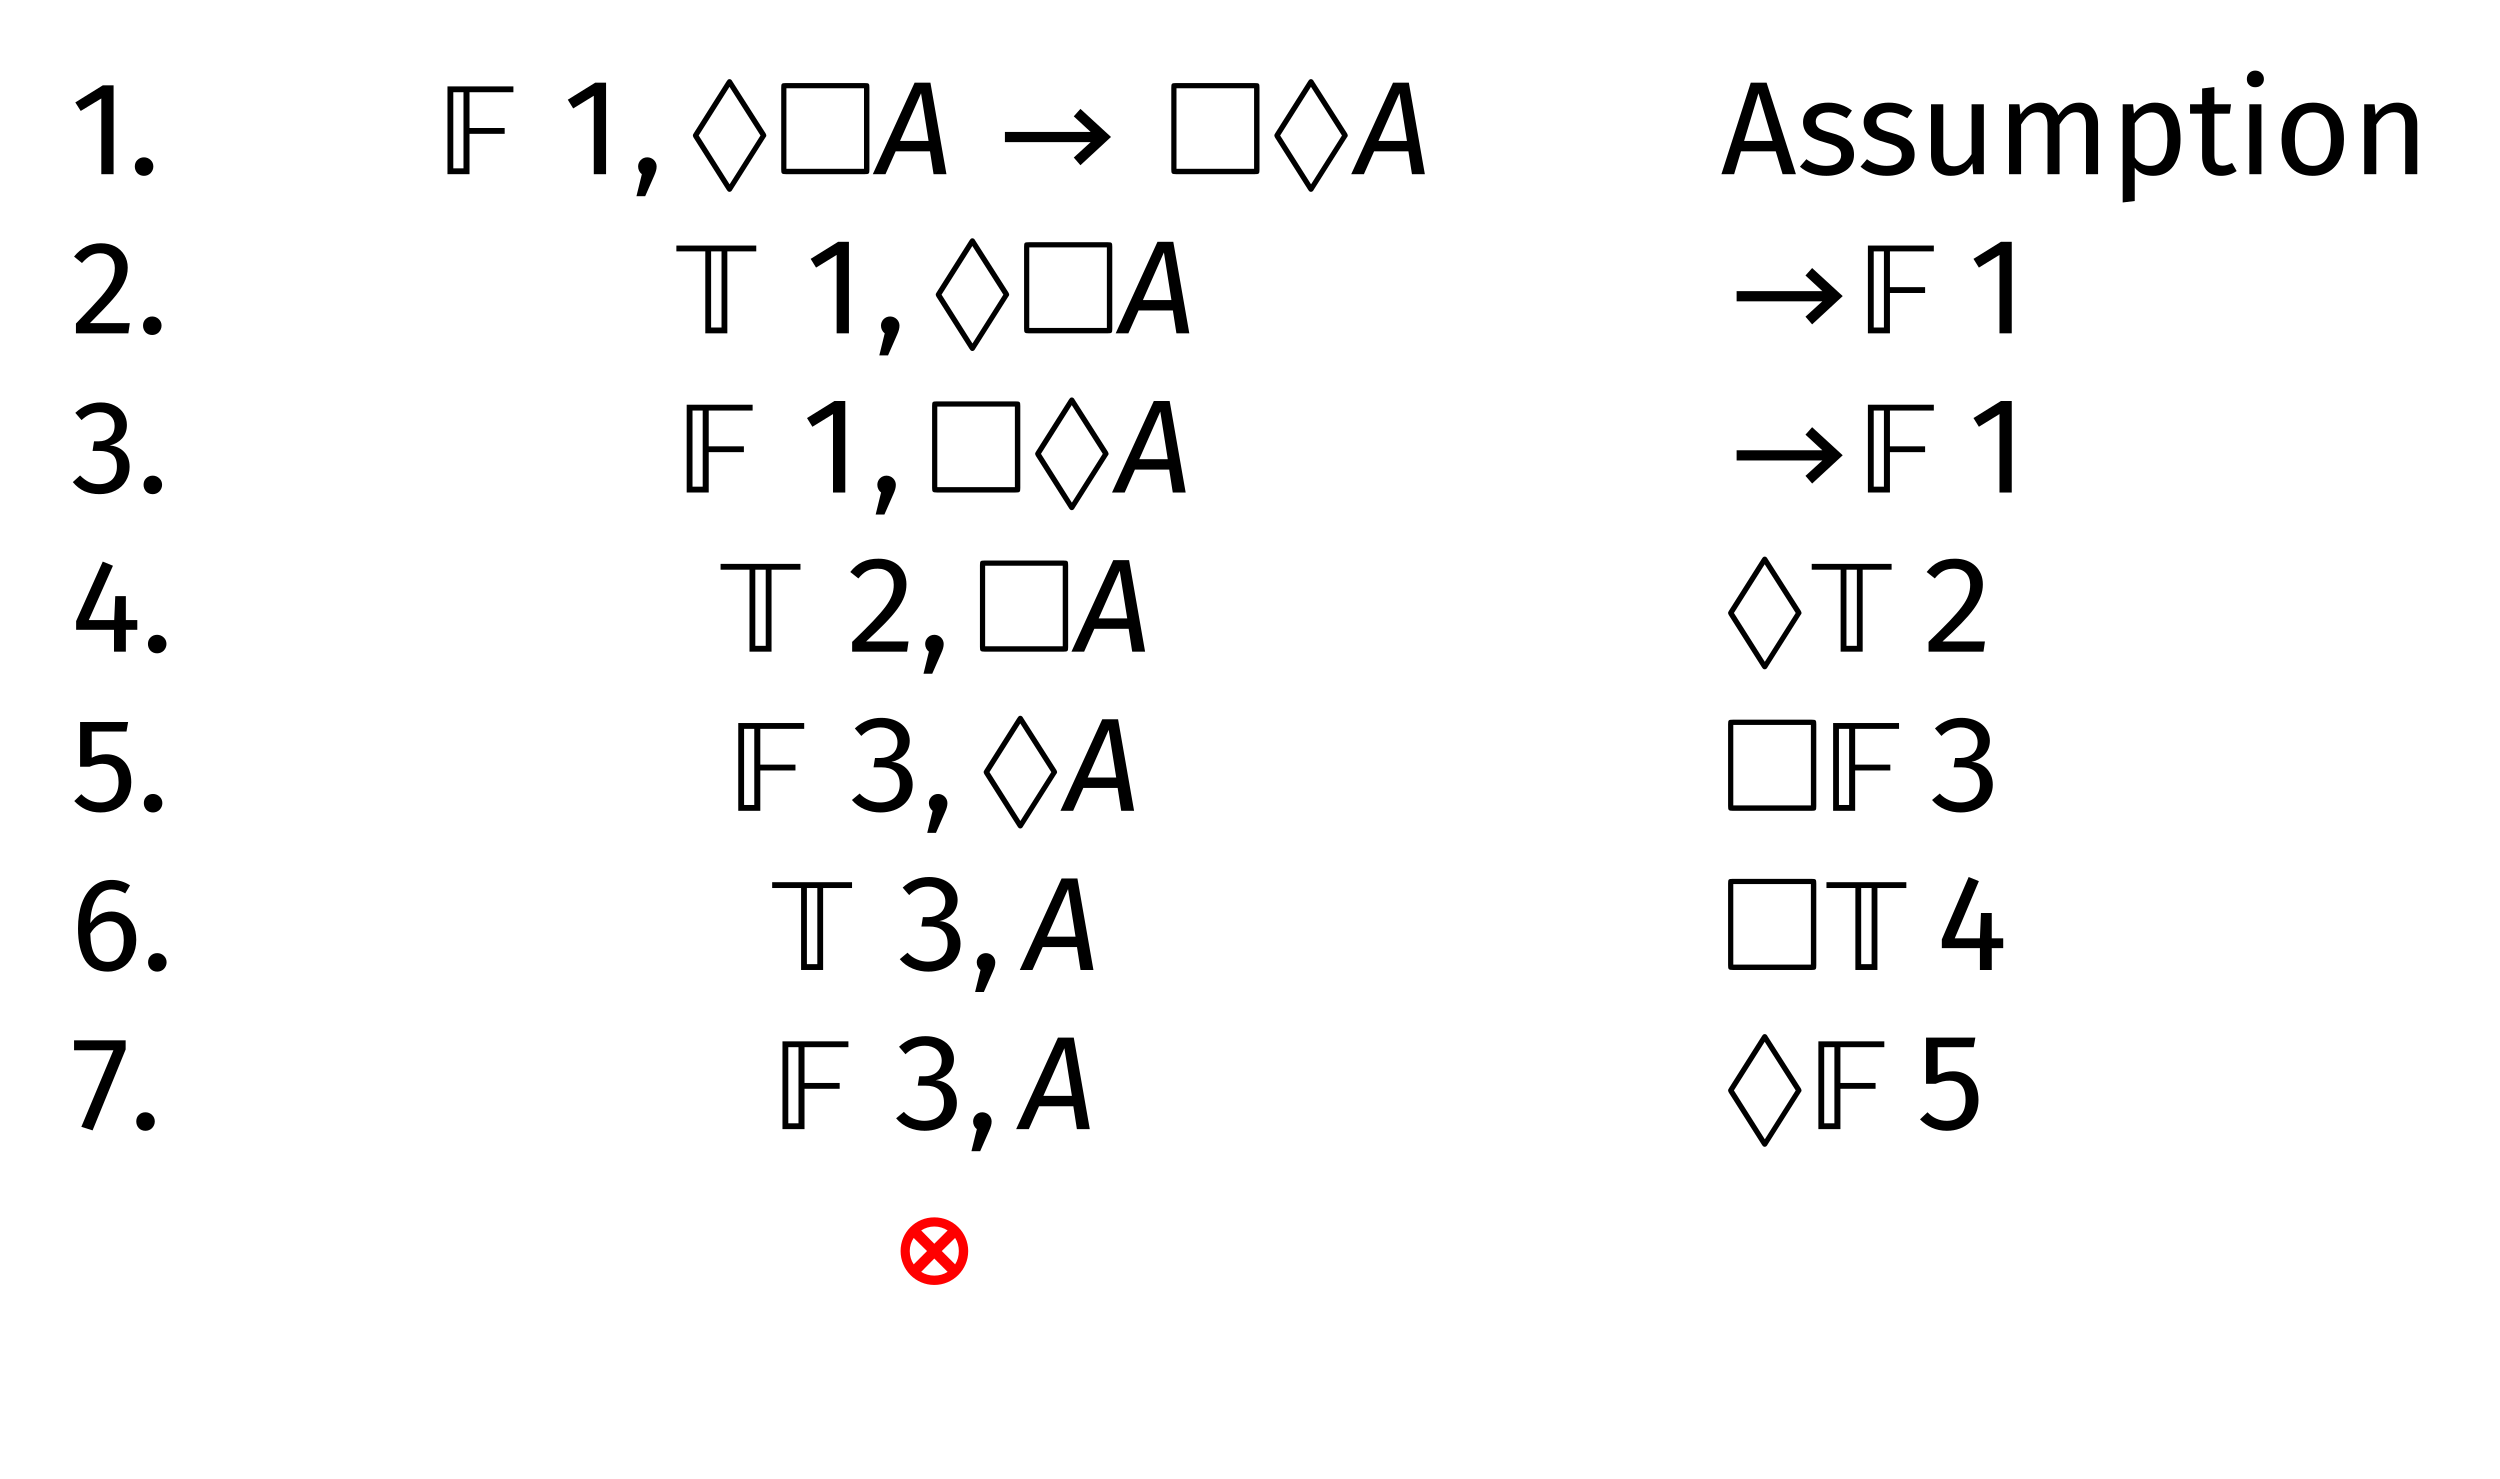
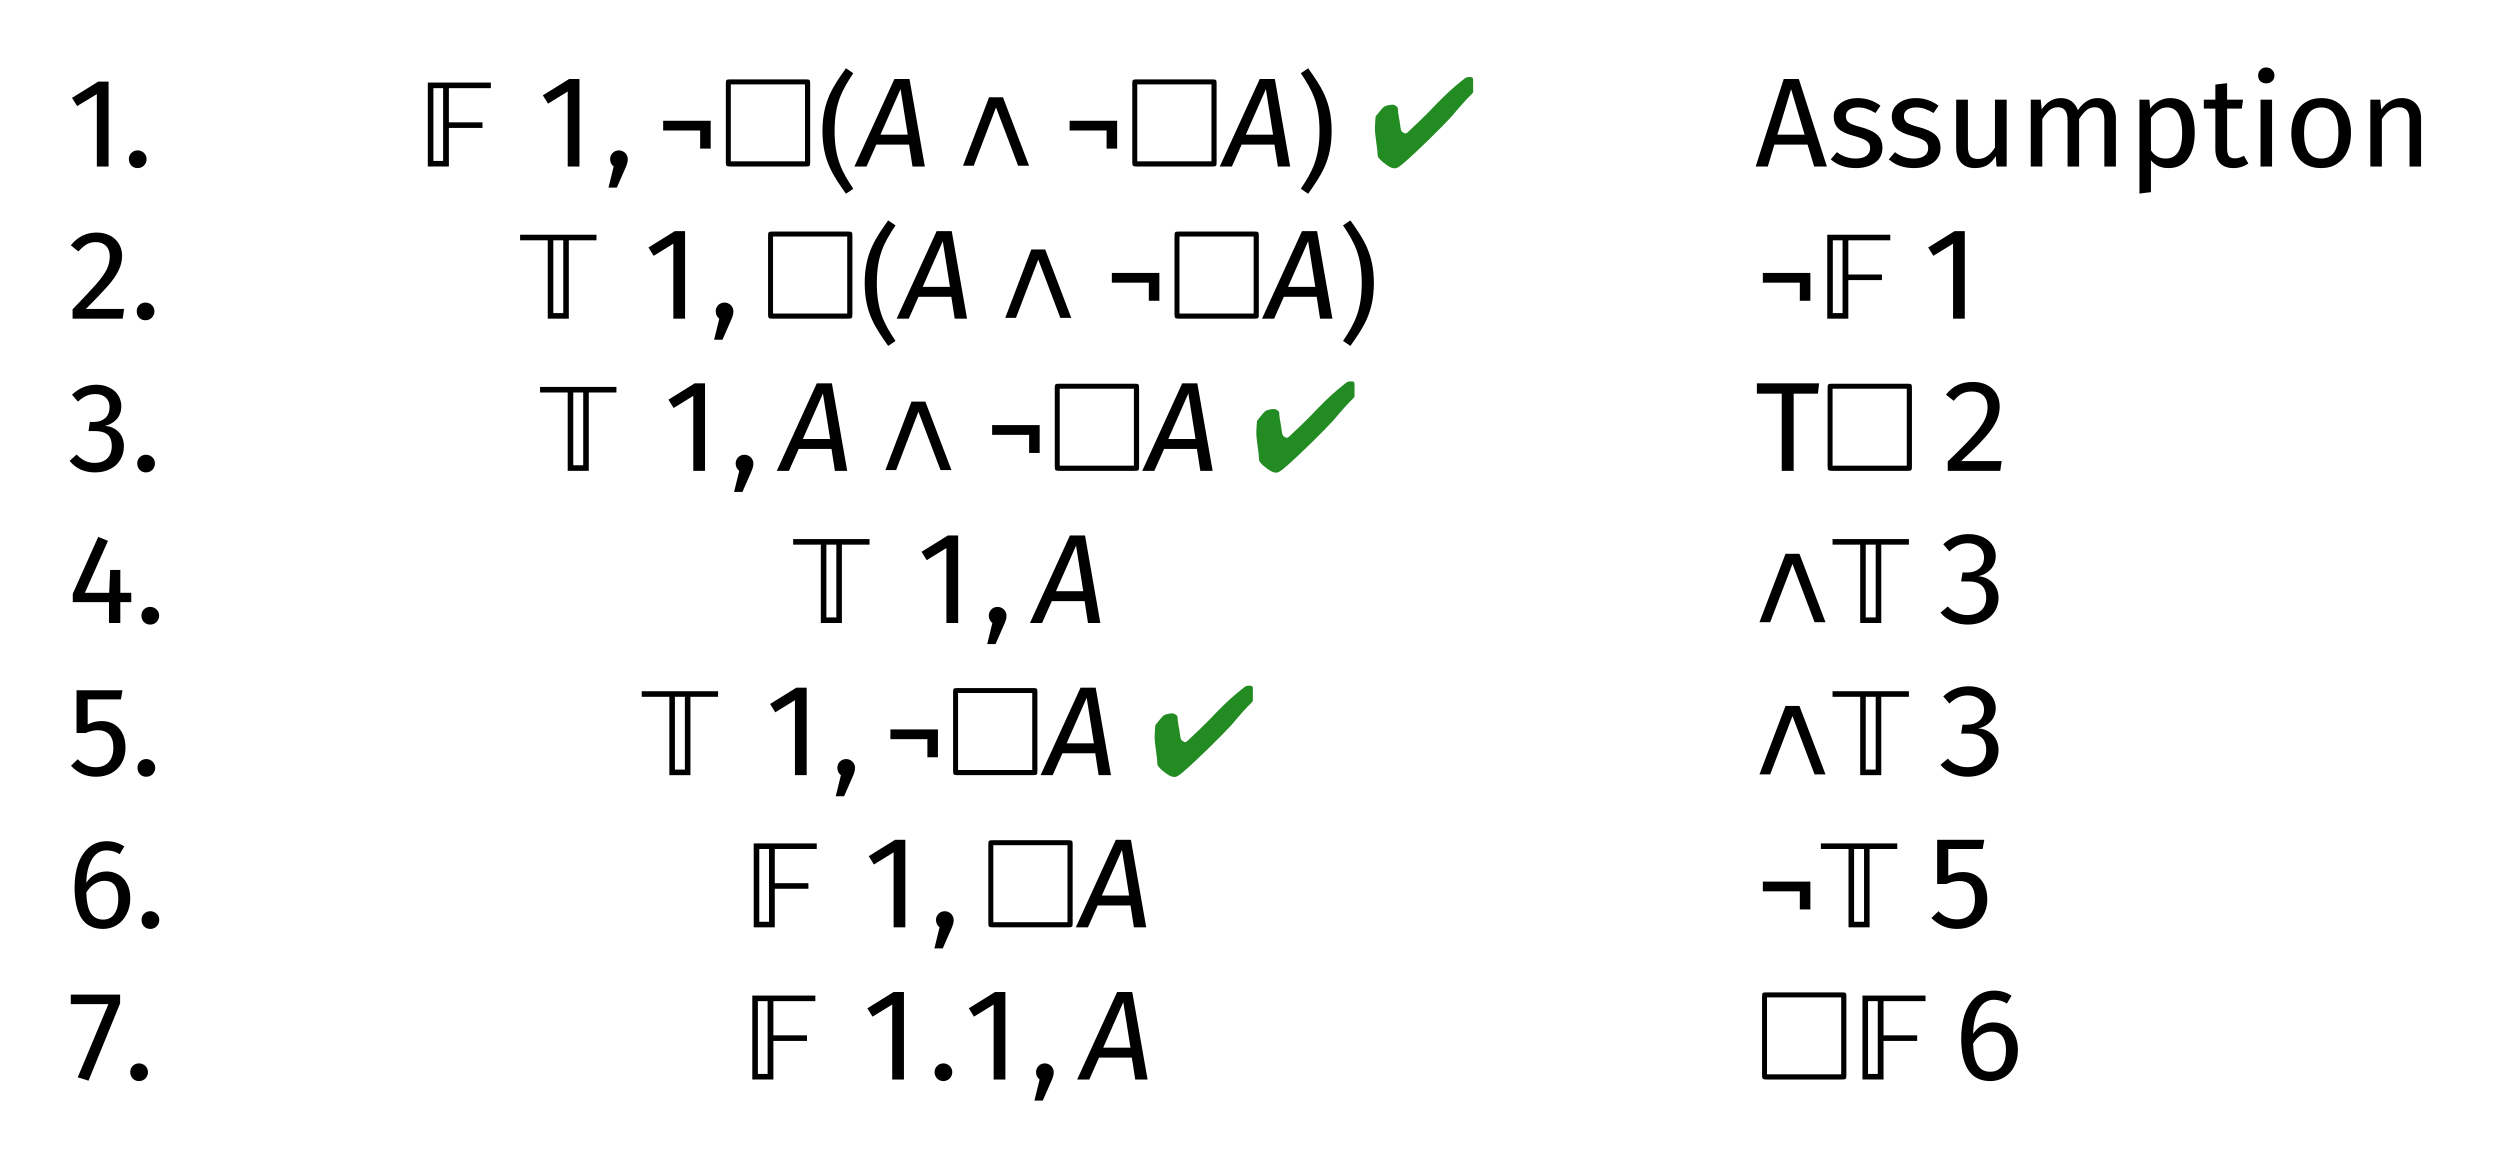
- <svg xmlns="http://www.w3.org/2000/svg" xmlns:xlink="http://www.w3.org/1999/xlink" viewBox="0 0 187.79 111.05">
+ <svg xmlns="http://www.w3.org/2000/svg" xmlns:xlink="http://www.w3.org/1999/xlink" viewBox="0 0 196.42 91.78">
  <defs>
    <g>
      <g id="glyph-0-0">
        <path d="M 3.219 -6.672 L 3.219 0 L 2.297 0 L 2.297 -5.688 L 0.75 -4.75 L 0.344 -5.391 L 2.406 -6.672 Z M 3.219 -6.672 " />
      </g>
      <g id="glyph-0-1">
        <path d="M 1.188 -1.266 C 1.383 -1.266 1.551 -1.195 1.688 -1.062 C 1.82 -0.938 1.891 -0.773 1.891 -0.578 C 1.891 -0.391 1.82 -0.223 1.688 -0.078 C 1.551 0.055 1.383 0.125 1.188 0.125 C 0.988 0.125 0.82 0.055 0.688 -0.078 C 0.562 -0.223 0.5 -0.391 0.5 -0.578 C 0.5 -0.773 0.562 -0.938 0.688 -1.062 C 0.82 -1.195 0.988 -1.266 1.188 -1.266 Z M 1.188 -1.266 " />
      </g>
      <g id="glyph-0-2">
        <path d="M 2.266 -6.766 C 2.672 -6.766 3.023 -6.688 3.328 -6.531 C 3.629 -6.375 3.863 -6.156 4.031 -5.875 C 4.195 -5.602 4.281 -5.289 4.281 -4.938 C 4.281 -4.539 4.188 -4.156 4 -3.781 C 3.82 -3.406 3.539 -3 3.156 -2.562 C 2.781 -2.133 2.207 -1.535 1.438 -0.766 L 4.438 -0.766 L 4.328 0 L 0.391 0 L 0.391 -0.734 C 1.273 -1.648 1.906 -2.32 2.281 -2.75 C 2.656 -3.188 2.922 -3.562 3.078 -3.875 C 3.234 -4.195 3.312 -4.539 3.312 -4.906 C 3.312 -5.25 3.211 -5.52 3.016 -5.719 C 2.816 -5.914 2.551 -6.016 2.219 -6.016 C 1.945 -6.016 1.707 -5.957 1.5 -5.844 C 1.301 -5.727 1.082 -5.539 0.844 -5.281 L 0.25 -5.766 C 0.52 -6.098 0.82 -6.348 1.156 -6.516 C 1.488 -6.68 1.859 -6.766 2.266 -6.766 Z M 2.266 -6.766 " />
      </g>
      <g id="glyph-0-3">
        <path d="M 2.25 -6.766 C 2.656 -6.766 3.004 -6.688 3.297 -6.531 C 3.598 -6.383 3.828 -6.18 3.984 -5.922 C 4.141 -5.66 4.219 -5.379 4.219 -5.078 C 4.219 -4.672 4.098 -4.332 3.859 -4.062 C 3.629 -3.801 3.316 -3.625 2.922 -3.531 C 3.367 -3.5 3.727 -3.344 4 -3.062 C 4.281 -2.781 4.422 -2.398 4.422 -1.922 C 4.422 -1.535 4.328 -1.188 4.141 -0.875 C 3.961 -0.562 3.695 -0.316 3.344 -0.141 C 3 0.035 2.602 0.125 2.156 0.125 C 1.75 0.125 1.375 0.051 1.031 -0.094 C 0.695 -0.25 0.406 -0.477 0.156 -0.781 L 0.703 -1.281 C 0.922 -1.062 1.145 -0.895 1.375 -0.781 C 1.602 -0.676 1.852 -0.625 2.125 -0.625 C 2.539 -0.625 2.867 -0.738 3.109 -0.969 C 3.348 -1.207 3.469 -1.531 3.469 -1.938 C 3.469 -2.375 3.352 -2.68 3.125 -2.859 C 2.906 -3.035 2.578 -3.125 2.141 -3.125 L 1.641 -3.125 L 1.75 -3.844 L 2.094 -3.844 C 2.438 -3.844 2.723 -3.941 2.953 -4.141 C 3.18 -4.348 3.297 -4.641 3.297 -5.016 C 3.297 -5.328 3.195 -5.57 3 -5.75 C 2.801 -5.938 2.531 -6.031 2.188 -6.031 C 1.926 -6.031 1.688 -5.984 1.469 -5.891 C 1.258 -5.797 1.039 -5.645 0.812 -5.438 L 0.344 -5.984 C 0.906 -6.504 1.539 -6.766 2.25 -6.766 Z M 2.25 -6.766 " />
      </g>
      <g id="glyph-0-4">
        <path d="M 5 -2.375 L 5 -1.641 L 4.141 -1.641 L 4.141 0 L 3.25 0 L 3.25 -1.641 L 0.406 -1.641 L 0.406 -2.297 L 2.406 -6.766 L 3.172 -6.453 L 1.359 -2.375 L 3.266 -2.375 L 3.344 -4.172 L 4.141 -4.172 L 4.141 -2.375 Z M 5 -2.375 " />
      </g>
      <g id="glyph-0-5">
        <path d="M 4.188 -5.953 L 1.578 -5.953 L 1.578 -3.984 C 1.922 -4.16 2.281 -4.25 2.656 -4.25 C 3.227 -4.25 3.688 -4.062 4.031 -3.688 C 4.375 -3.312 4.547 -2.797 4.547 -2.141 C 4.547 -1.691 4.445 -1.297 4.25 -0.953 C 4.062 -0.617 3.789 -0.352 3.438 -0.156 C 3.094 0.027 2.691 0.125 2.234 0.125 C 1.828 0.125 1.461 0.051 1.141 -0.094 C 0.828 -0.238 0.535 -0.453 0.266 -0.734 L 0.797 -1.25 C 1.004 -1.039 1.223 -0.883 1.453 -0.781 C 1.68 -0.676 1.938 -0.625 2.219 -0.625 C 2.645 -0.625 2.977 -0.754 3.219 -1.016 C 3.469 -1.285 3.594 -1.664 3.594 -2.156 C 3.594 -2.633 3.484 -2.984 3.266 -3.203 C 3.047 -3.422 2.75 -3.531 2.375 -3.531 C 2.195 -3.531 2.035 -3.508 1.891 -3.469 C 1.742 -3.438 1.586 -3.383 1.422 -3.312 L 0.703 -3.312 L 0.703 -6.672 L 4.312 -6.672 Z M 4.188 -5.953 " />
      </g>
      <g id="glyph-0-6">
        <path d="M 3.078 -4.391 C 3.41 -4.391 3.719 -4.305 4 -4.141 C 4.281 -3.984 4.504 -3.742 4.672 -3.422 C 4.836 -3.109 4.922 -2.723 4.922 -2.266 C 4.922 -1.797 4.82 -1.379 4.625 -1.016 C 4.438 -0.648 4.18 -0.367 3.859 -0.172 C 3.535 0.023 3.18 0.125 2.797 0.125 C 2.016 0.125 1.441 -0.16 1.078 -0.734 C 0.723 -1.316 0.547 -2.113 0.547 -3.125 C 0.547 -3.852 0.645 -4.488 0.844 -5.031 C 1.051 -5.582 1.344 -6.008 1.719 -6.312 C 2.102 -6.613 2.555 -6.766 3.078 -6.766 C 3.578 -6.766 4.035 -6.629 4.453 -6.359 L 4.094 -5.75 C 3.781 -5.945 3.438 -6.047 3.062 -6.047 C 2.582 -6.047 2.203 -5.816 1.922 -5.359 C 1.641 -4.898 1.488 -4.285 1.469 -3.516 C 1.875 -4.098 2.41 -4.391 3.078 -4.391 Z M 2.797 -0.609 C 3.18 -0.609 3.473 -0.754 3.672 -1.047 C 3.879 -1.336 3.984 -1.734 3.984 -2.234 C 3.984 -3.18 3.625 -3.656 2.906 -3.656 C 2.613 -3.656 2.344 -3.57 2.094 -3.406 C 1.852 -3.25 1.645 -3.023 1.469 -2.734 C 1.488 -2.004 1.602 -1.469 1.812 -1.125 C 2.031 -0.781 2.359 -0.609 2.797 -0.609 Z M 2.797 -0.609 " />
      </g>
      <g id="glyph-0-7">
        <path d="M 4.125 -6.672 L 4.125 -5.984 L 1.641 0.094 L 0.797 -0.172 L 3.203 -5.922 L 0.25 -5.922 L 0.25 -6.672 Z M 4.125 -6.672 " />
      </g>
      <g id="glyph-0-8">
        <path d="M 4.656 0 L 4.141 -1.719 L 1.531 -1.719 L 1.016 0 L 0.062 0 L 2.266 -6.875 L 3.453 -6.875 L 5.656 0 Z M 1.766 -2.5 L 3.906 -2.5 L 2.844 -6.078 Z M 1.766 -2.5 " />
      </g>
      <g id="glyph-0-9">
        <path d="M 2.375 -5.375 C 2.727 -5.375 3.047 -5.32 3.328 -5.219 C 3.617 -5.125 3.895 -4.977 4.156 -4.781 L 3.766 -4.203 C 3.523 -4.348 3.297 -4.457 3.078 -4.531 C 2.867 -4.602 2.645 -4.641 2.406 -4.641 C 2.102 -4.641 1.863 -4.578 1.688 -4.453 C 1.52 -4.336 1.438 -4.172 1.438 -3.953 C 1.438 -3.742 1.516 -3.578 1.672 -3.453 C 1.836 -3.336 2.133 -3.223 2.562 -3.109 C 3.145 -2.961 3.582 -2.766 3.875 -2.516 C 4.164 -2.266 4.312 -1.914 4.312 -1.469 C 4.312 -0.957 4.109 -0.562 3.703 -0.281 C 3.297 -0.008 2.805 0.125 2.234 0.125 C 1.43 0.125 0.77 -0.102 0.25 -0.562 L 0.734 -1.125 C 1.18 -0.789 1.676 -0.625 2.219 -0.625 C 2.562 -0.625 2.832 -0.691 3.031 -0.828 C 3.238 -0.973 3.344 -1.172 3.344 -1.422 C 3.344 -1.598 3.305 -1.738 3.234 -1.844 C 3.16 -1.957 3.031 -2.055 2.844 -2.141 C 2.664 -2.223 2.406 -2.312 2.062 -2.406 C 1.5 -2.551 1.094 -2.742 0.844 -2.984 C 0.602 -3.234 0.484 -3.547 0.484 -3.922 C 0.484 -4.203 0.562 -4.453 0.719 -4.672 C 0.883 -4.891 1.109 -5.062 1.391 -5.188 C 1.68 -5.312 2.008 -5.375 2.375 -5.375 Z M 2.375 -5.375 " />
      </g>
      <g id="glyph-0-10">
        <path d="M 4.859 0 L 4.062 0 L 4 -0.812 C 3.801 -0.488 3.57 -0.25 3.312 -0.094 C 3.051 0.051 2.734 0.125 2.359 0.125 C 1.898 0.125 1.539 -0.016 1.281 -0.297 C 1.02 -0.578 0.891 -0.973 0.891 -1.484 L 0.891 -5.25 L 1.812 -5.25 L 1.812 -1.578 C 1.812 -1.223 1.875 -0.969 2 -0.812 C 2.125 -0.664 2.332 -0.594 2.625 -0.594 C 3.133 -0.594 3.57 -0.895 3.938 -1.5 L 3.938 -5.25 L 4.859 -5.25 Z M 4.859 0 " />
      </g>
      <g id="glyph-0-11">
        <path d="M 6.219 -5.375 C 6.656 -5.375 7 -5.227 7.25 -4.938 C 7.508 -4.645 7.641 -4.254 7.641 -3.766 L 7.641 0 L 6.734 0 L 6.734 -3.641 C 6.734 -4.316 6.484 -4.656 5.984 -4.656 C 5.734 -4.656 5.516 -4.578 5.328 -4.422 C 5.148 -4.273 4.957 -4.047 4.75 -3.734 L 4.75 0 L 3.844 0 L 3.844 -3.641 C 3.844 -4.316 3.594 -4.656 3.094 -4.656 C 2.832 -4.656 2.609 -4.578 2.422 -4.422 C 2.242 -4.273 2.055 -4.047 1.859 -3.734 L 1.859 0 L 0.953 0 L 0.953 -5.25 L 1.734 -5.25 L 1.812 -4.484 C 2.207 -5.078 2.711 -5.375 3.328 -5.375 C 3.648 -5.375 3.926 -5.289 4.156 -5.125 C 4.383 -4.957 4.551 -4.723 4.656 -4.422 C 4.863 -4.734 5.094 -4.969 5.344 -5.125 C 5.594 -5.289 5.883 -5.375 6.219 -5.375 Z M 6.219 -5.375 " />
      </g>
      <g id="glyph-0-12">
        <path d="M 3.359 -5.375 C 4.023 -5.375 4.516 -5.133 4.828 -4.656 C 5.141 -4.176 5.297 -3.5 5.297 -2.625 C 5.297 -1.801 5.117 -1.133 4.766 -0.625 C 4.41 -0.125 3.898 0.125 3.234 0.125 C 2.648 0.125 2.191 -0.078 1.859 -0.484 L 1.859 2.016 L 0.953 2.125 L 0.953 -5.25 L 1.734 -5.25 L 1.797 -4.547 C 1.992 -4.805 2.227 -5.008 2.5 -5.156 C 2.77 -5.301 3.055 -5.375 3.359 -5.375 Z M 3.016 -0.625 C 3.879 -0.625 4.312 -1.289 4.312 -2.625 C 4.312 -3.969 3.914 -4.641 3.125 -4.641 C 2.863 -4.641 2.629 -4.562 2.422 -4.406 C 2.211 -4.258 2.023 -4.066 1.859 -3.828 L 1.859 -1.266 C 1.992 -1.055 2.16 -0.895 2.359 -0.781 C 2.555 -0.676 2.773 -0.625 3.016 -0.625 Z M 3.016 -0.625 " />
      </g>
      <g id="glyph-0-13">
        <path d="M 3.594 -0.234 C 3.25 0.004 2.859 0.125 2.422 0.125 C 1.973 0.125 1.625 0 1.375 -0.25 C 1.125 -0.508 1 -0.883 1 -1.375 L 1 -4.547 L 0.094 -4.547 L 0.094 -5.25 L 1 -5.25 L 1 -6.438 L 1.922 -6.547 L 1.922 -5.25 L 3.172 -5.25 L 3.078 -4.547 L 1.922 -4.547 L 1.922 -1.422 C 1.922 -1.141 1.969 -0.938 2.062 -0.812 C 2.164 -0.695 2.328 -0.641 2.547 -0.641 C 2.754 -0.641 2.988 -0.707 3.25 -0.844 Z M 3.594 -0.234 " />
      </g>
      <g id="glyph-0-14">
        <path d="M 1.859 -5.25 L 1.859 0 L 0.953 0 L 0.953 -5.25 Z M 1.391 -7.781 C 1.586 -7.781 1.742 -7.719 1.859 -7.594 C 1.984 -7.477 2.047 -7.328 2.047 -7.141 C 2.047 -6.961 1.984 -6.816 1.859 -6.703 C 1.742 -6.586 1.586 -6.531 1.391 -6.531 C 1.211 -6.531 1.062 -6.586 0.938 -6.703 C 0.82 -6.816 0.766 -6.961 0.766 -7.141 C 0.766 -7.328 0.82 -7.477 0.938 -7.594 C 1.062 -7.719 1.211 -7.781 1.391 -7.781 Z M 1.391 -7.781 " />
      </g>
      <g id="glyph-0-15">
        <path d="M 2.922 -5.375 C 3.66 -5.375 4.234 -5.125 4.641 -4.625 C 5.047 -4.133 5.25 -3.469 5.25 -2.625 C 5.25 -2.082 5.156 -1.602 4.969 -1.188 C 4.781 -0.77 4.508 -0.445 4.156 -0.219 C 3.812 0.008 3.395 0.125 2.906 0.125 C 2.164 0.125 1.586 -0.117 1.172 -0.609 C 0.766 -1.109 0.562 -1.781 0.562 -2.625 C 0.562 -3.164 0.656 -3.645 0.844 -4.062 C 1.031 -4.477 1.301 -4.801 1.656 -5.031 C 2.008 -5.258 2.43 -5.375 2.922 -5.375 Z M 2.922 -4.641 C 2.016 -4.641 1.562 -3.969 1.562 -2.625 C 1.562 -1.289 2.008 -0.625 2.906 -0.625 C 3.812 -0.625 4.266 -1.289 4.266 -2.625 C 4.266 -3.969 3.816 -4.641 2.922 -4.641 Z M 2.922 -4.641 " />
      </g>
      <g id="glyph-0-16">
        <path d="M 3.422 -5.375 C 3.898 -5.375 4.27 -5.227 4.531 -4.938 C 4.801 -4.656 4.938 -4.266 4.938 -3.766 L 4.938 0 L 4.031 0 L 4.031 -3.641 C 4.031 -4.016 3.957 -4.273 3.812 -4.422 C 3.676 -4.578 3.473 -4.656 3.203 -4.656 C 2.922 -4.656 2.672 -4.57 2.453 -4.406 C 2.242 -4.25 2.047 -4.023 1.859 -3.734 L 1.859 0 L 0.953 0 L 0.953 -5.25 L 1.734 -5.25 L 1.812 -4.469 C 2 -4.75 2.227 -4.969 2.5 -5.125 C 2.781 -5.289 3.086 -5.375 3.422 -5.375 Z M 3.422 -5.375 " />
      </g>
+       <g id="glyph-0-17">
+         <path d="M 5.047 -6.875 L 4.953 -6.062 L 3.047 -6.062 L 3.047 0 L 2.109 0 L 2.109 -6.062 L 0.156 -6.062 L 0.156 -6.875 Z M 5.047 -6.875 " />
+       </g>
      <g id="glyph-1-0">
        <path d="M 5.656 -6.156 L 5.656 -6.594 L 0.703 -6.594 L 0.703 0 L 2.359 0 L 2.359 -3.031 L 5 -3.031 L 5 -3.469 L 2.359 -3.469 L 2.359 -6.156 Z M 1.906 -0.438 L 1.141 -0.438 L 1.141 -6.156 L 1.906 -6.156 Z M 1.906 -0.438 " />
      </g>
      <g id="glyph-1-1">
        <path d="M 6.203 -6.156 L 6.203 -6.594 L 0.203 -6.594 L 0.203 -6.156 L 2.375 -6.156 L 2.375 0 L 4.031 0 L 4.031 -6.156 Z M 3.594 -0.438 L 2.812 -0.438 L 2.812 -6.156 L 3.594 -6.156 Z M 3.594 -0.438 " />
      </g>
      <g id="glyph-2-0">
        <path d="M 2.75 0 L 3.672 0 L 3.672 -6.875 L 2.859 -6.875 L 0.797 -5.594 L 1.203 -4.938 L 2.75 -5.891 Z M 2.75 0 " />
      </g>
      <g id="glyph-2-1">
        <path d="M 1.188 -1.266 C 0.797 -1.266 0.5 -0.953 0.5 -0.578 C 0.5 -0.344 0.609 -0.125 0.781 0 L 0.375 1.656 L 1.031 1.656 L 1.703 0.125 C 1.828 -0.156 1.891 -0.359 1.891 -0.578 C 1.891 -0.953 1.578 -1.266 1.188 -1.266 Z M 1.188 -1.266 " />
      </g>
      <g id="glyph-2-2">
+         <path d="M 4.359 -3.594 L 0.625 -3.594 L 0.625 -2.828 L 3.531 -2.828 L 3.531 -1.406 L 4.359 -1.406 Z M 4.359 -3.594 " />
+       </g>
+       <g id="glyph-2-3">
+         <path d="M 2.25 -7.719 C 1.281 -6.344 0.406 -5.156 0.406 -2.797 C 0.406 -0.422 1.281 0.75 2.25 2.141 L 2.828 1.75 C 1.938 0.422 1.359 -0.656 1.359 -2.797 C 1.359 -4.938 1.938 -6 2.828 -7.328 Z M 2.25 -7.719 " />
+       </g>
+       <g id="glyph-2-4">
        <path d="M 4.25 0 L 5.219 0 L 4.016 -6.875 L 2.828 -6.875 L -0.312 0 L 0.641 0 L 1.406 -1.719 L 3.984 -1.719 Z M 1.734 -2.5 L 3.312 -6.078 L 3.875 -2.5 Z M 1.734 -2.5 " />
      </g>
-       <g id="glyph-2-3">
-         <path d="M 1.203 -2.406 L 7.641 -2.406 L 6.375 -1.25 L 6.875 -0.672 L 9.172 -2.797 L 6.875 -4.906 L 6.375 -4.344 L 7.641 -3.172 L 1.203 -3.172 Z M 1.203 -2.406 " />
-       </g>
-       <g id="glyph-2-4">
+       <g id="glyph-2-5">
+         <path d="M 0.359 -0.062 L 1.203 -0.062 L 2.953 -4.641 L 4.688 -0.062 L 5.547 -0.062 L 3.5 -5.438 L 2.406 -5.438 Z M 0.359 -0.062 " />
+       </g>
+       <g id="glyph-2-6">
+         <path d="M 0.984 -7.719 L 0.406 -7.328 C 1.297 -6 1.875 -4.938 1.875 -2.797 C 1.875 -0.656 1.297 0.422 0.406 1.75 L 0.984 2.141 C 1.953 0.75 2.828 -0.422 2.828 -2.797 C 2.828 -5.156 1.953 -6.344 0.984 -7.719 Z M 0.984 -7.719 " />
+       </g>
+       <g id="glyph-2-7">
+         <path d="M 1.188 -1.266 C 0.797 -1.266 0.5 -0.953 0.5 -0.578 C 0.5 -0.188 0.797 0.125 1.188 0.125 C 1.578 0.125 1.891 -0.188 1.891 -0.578 C 1.891 -0.953 1.578 -1.266 1.188 -1.266 Z M 1.188 -1.266 " />
+       </g>
+       <g id="glyph-2-8">
        <path d="M 2.578 -6.984 C 1.625 -6.984 0.984 -6.656 0.453 -5.984 L 1.062 -5.5 C 1.5 -6.016 1.859 -6.234 2.516 -6.234 C 3.266 -6.234 3.719 -5.766 3.719 -5.031 C 3.719 -3.938 3.141 -3.188 0.594 -0.734 L 0.594 0 L 4.719 0 L 4.828 -0.766 L 1.641 -0.766 C 3.875 -2.812 4.672 -3.812 4.672 -5.062 C 4.672 -6.156 3.891 -6.984 2.578 -6.984 Z M 2.578 -6.984 " />
      </g>
-       <g id="glyph-2-5">
+       <g id="glyph-2-9">
        <path d="M 2.5 -6.984 C 1.781 -6.984 1.094 -6.734 0.516 -6.188 L 1 -5.625 C 1.453 -6.047 1.859 -6.266 2.453 -6.266 C 3.156 -6.266 3.719 -5.859 3.719 -5.141 C 3.719 -4.344 3.094 -3.969 2.438 -3.969 L 2.031 -3.969 L 1.922 -3.266 L 2.5 -3.266 C 3.312 -3.266 3.891 -2.938 3.891 -1.984 C 3.891 -1.141 3.344 -0.625 2.406 -0.625 C 1.859 -0.625 1.297 -0.844 0.875 -1.297 L 0.297 -0.812 C 0.828 -0.172 1.641 0.125 2.438 0.125 C 3.891 0.125 4.859 -0.781 4.859 -1.969 C 4.859 -3.016 4.094 -3.625 3.266 -3.672 C 4.031 -3.844 4.641 -4.406 4.641 -5.266 C 4.641 -6.203 3.812 -6.984 2.5 -6.984 Z M 2.5 -6.984 " />
      </g>
-       <g id="glyph-2-6">
-         <path d="M 0.453 -2.797 C 0.453 -1.391 1.578 -0.25 2.984 -0.25 C 4.391 -0.25 5.531 -1.391 5.531 -2.797 C 5.531 -4.203 4.391 -5.328 2.984 -5.328 C 1.578 -5.328 0.453 -4.203 0.453 -2.797 Z M 1.141 -2.797 C 1.141 -3.156 1.25 -3.5 1.438 -3.781 L 2.438 -2.797 L 1.438 -1.797 C 1.25 -2.078 1.141 -2.422 1.141 -2.797 Z M 2 -1.234 L 2.984 -2.234 L 3.984 -1.234 C 3.703 -1.047 3.359 -0.953 2.984 -0.953 C 2.625 -0.953 2.281 -1.047 2 -1.234 Z M 2 -4.344 C 2.281 -4.531 2.625 -4.641 2.984 -4.641 C 3.359 -4.641 3.703 -4.531 3.984 -4.344 L 2.984 -3.344 Z M 3.547 -2.797 L 4.547 -3.781 C 4.734 -3.5 4.828 -3.156 4.828 -2.797 C 4.828 -2.422 4.734 -2.078 4.547 -1.797 Z M 3.547 -2.797 " />
-       </g>
-       <g id="glyph-2-7">
-         <path d="M 5.094 -2.375 L 4.234 -2.375 L 4.234 -4.281 L 3.422 -4.281 L 3.344 -2.375 L 1.453 -2.375 L 3.266 -6.672 L 2.5 -6.984 L 0.484 -2.297 L 0.484 -1.641 L 3.344 -1.641 L 3.344 0 L 4.234 0 L 4.234 -1.641 L 5.094 -1.641 Z M 5.094 -2.375 " />
-       </g>
-       <g id="glyph-2-8">
+       <g id="glyph-2-10">
        <path d="M 4.656 -6.875 L 0.953 -6.875 L 0.953 -3.406 L 1.672 -3.406 C 2.062 -3.562 2.328 -3.641 2.719 -3.641 C 3.406 -3.641 3.922 -3.281 3.922 -2.203 C 3.922 -1.172 3.406 -0.625 2.516 -0.625 C 1.938 -0.625 1.469 -0.844 1.062 -1.266 L 0.5 -0.734 C 1.031 -0.203 1.672 0.125 2.516 0.125 C 3.953 0.125 4.891 -0.812 4.891 -2.188 C 4.891 -3.562 4.109 -4.344 3 -4.344 C 2.609 -4.344 2.25 -4.281 1.828 -4.062 L 1.828 -6.156 L 4.531 -6.156 Z M 4.656 -6.875 " />
      </g>
+       <g id="glyph-2-11">
+         <path d="M 3.156 -4.484 C 2.531 -4.484 2 -4.219 1.562 -3.594 C 1.594 -5.219 2.188 -6.266 3.188 -6.266 C 3.562 -6.266 3.906 -6.156 4.219 -5.969 L 4.578 -6.578 C 4.188 -6.844 3.734 -6.984 3.203 -6.984 C 1.594 -6.984 0.625 -5.516 0.625 -3.234 C 0.625 -1.219 1.25 0.125 2.906 0.125 C 4.109 0.125 5.078 -0.812 5.078 -2.312 C 5.078 -3.781 4.188 -4.484 3.156 -4.484 Z M 2.906 -0.609 C 2 -0.609 1.594 -1.312 1.562 -2.828 C 1.906 -3.391 2.406 -3.766 3 -3.766 C 3.672 -3.766 4.141 -3.391 4.141 -2.281 C 4.141 -1.25 3.719 -0.609 2.906 -0.609 Z M 2.906 -0.609 " />
+       </g>
      <g id="glyph-3-0">
-         <path d="M 5.984 -2.719 C 6.078 -2.844 6.078 -2.859 6.078 -2.906 C 6.078 -2.969 6.016 -3.078 6.016 -3.078 L 3.531 -6.969 C 3.484 -7.062 3.422 -7.141 3.312 -7.141 C 3.203 -7.141 3.156 -7.062 3.094 -6.969 L 0.641 -3.094 C 0.562 -2.969 0.562 -2.953 0.562 -2.906 C 0.562 -2.844 0.625 -2.734 0.625 -2.734 L 3.094 1.156 C 3.156 1.25 3.203 1.328 3.312 1.328 C 3.422 1.328 3.484 1.25 3.531 1.156 Z M 1 -2.906 L 3.312 -6.562 L 5.641 -2.906 L 3.328 0.75 L 3.312 0.75 Z M 1 -2.906 " />
-       </g>
-       <g id="glyph-3-1">
        <path d="M 7.188 -6.5 C 7.188 -6.812 7.156 -6.844 6.844 -6.844 L 0.906 -6.844 C 0.594 -6.844 0.562 -6.812 0.562 -6.5 L 0.562 -0.359 C 0.562 -0.047 0.594 0 0.922 0 L 6.828 0 C 7.156 0 7.188 -0.031 7.188 -0.344 Z M 0.953 -6.453 L 6.781 -6.453 L 6.781 -0.406 L 0.953 -0.406 Z M 0.953 -6.453 " />
+       </g>
+       <g id="glyph-4-0">
+         <path d="M 8.078 -6.766 C 8.078 -6.984 8.031 -7.031 7.797 -7.031 C 7.609 -7.031 7.531 -7.016 7.359 -6.875 C 6.547 -6.234 6.078 -5.812 5.172 -4.891 C 4.562 -4.234 4.109 -3.812 3.906 -3.609 C 3.375 -3.094 3.062 -2.812 2.969 -2.719 C 2.891 -2.641 2.797 -2.594 2.734 -2.594 C 2.719 -2.594 2.641 -2.625 2.578 -2.672 C 2.453 -2.734 2.406 -2.828 2.375 -3.047 C 2.328 -3.453 2.266 -3.719 2.25 -3.828 C 2.203 -4.109 2.156 -4.406 2.172 -4.422 C 2.172 -4.625 2.141 -4.672 2 -4.766 C 1.922 -4.828 1.828 -4.859 1.734 -4.859 C 1.594 -4.859 1.344 -4.812 1.219 -4.766 C 1.062 -4.703 0.984 -4.641 0.672 -4.25 C 0.422 -3.953 0.422 -3.953 0.406 -3.844 C 0.406 -3.75 0.359 -3.156 0.359 -3.062 C 0.359 -2.828 0.375 -2.578 0.422 -2.25 C 0.5 -1.688 0.578 -1.062 0.562 -1.031 C 0.578 -0.797 0.594 -0.734 0.703 -0.625 C 0.844 -0.453 1.031 -0.297 1.234 -0.156 C 1.562 0.078 1.703 0.141 1.922 0.141 C 2.109 0.141 2.266 0.031 2.688 -0.328 C 3.703 -1.203 5.719 -3.188 6.406 -3.953 C 7.141 -4.828 7.656 -5.391 7.812 -5.531 C 7.969 -5.688 8.062 -5.781 8.078 -5.828 Z M 8.078 -6.766 " />
      </g>
    </g>
  </defs>
  <g fill="rgb(0%, 0%, 0%)" fill-opacity="1">
-     <use xlink:href="#glyph-0-0" x="5.313" y="13.084" />
-     <use xlink:href="#glyph-0-1" x="9.627" y="13.084" />
-   </g>
-   <g fill="rgb(0%, 0%, 0%)" fill-opacity="1">
-     <use xlink:href="#glyph-0-2" x="5.313" y="25.039" />
-     <use xlink:href="#glyph-0-1" x="10.244" y="25.039" />
-   </g>
-   <g fill="rgb(0%, 0%, 0%)" fill-opacity="1">
-     <use xlink:href="#glyph-0-3" x="5.313" y="36.995" />
-     <use xlink:href="#glyph-0-1" x="10.284" y="36.995" />
-   </g>
-   <g fill="rgb(0%, 0%, 0%)" fill-opacity="1">
-     <use xlink:href="#glyph-0-4" x="5.313" y="48.95" />
-     <use xlink:href="#glyph-0-1" x="10.613" y="48.95" />
-   </g>
-   <g fill="rgb(0%, 0%, 0%)" fill-opacity="1">
-     <use xlink:href="#glyph-0-5" x="5.313" y="60.905" />
-     <use xlink:href="#glyph-0-1" x="10.304" y="60.905" />
-   </g>
-   <g fill="rgb(0%, 0%, 0%)" fill-opacity="1">
-     <use xlink:href="#glyph-0-6" x="5.313" y="72.861" />
-     <use xlink:href="#glyph-0-1" x="10.623" y="72.861" />
-   </g>
-   <g fill="rgb(0%, 0%, 0%)" fill-opacity="1">
-     <use xlink:href="#glyph-0-7" x="5.313" y="84.816" />
-     <use xlink:href="#glyph-0-1" x="9.736" y="84.816" />
-   </g>
-   <g fill="rgb(0%, 0%, 0%)" fill-opacity="1">
-     <use xlink:href="#glyph-1-0" x="32.909" y="13.084" />
-   </g>
-   <g fill="rgb(0%, 0%, 0%)" fill-opacity="1">
-     <use xlink:href="#glyph-2-0" x="41.853" y="13.084" />
-     <use xlink:href="#glyph-2-1" x="47.432" y="13.084" />
-   </g>
-   <g fill="rgb(0%, 0%, 0%)" fill-opacity="1">
-     <use xlink:href="#glyph-3-0" x="51.484" y="13.084" />
-     <use xlink:href="#glyph-3-1" x="58.119" y="13.084" />
-   </g>
-   <g fill="rgb(0%, 0%, 0%)" fill-opacity="1">
-     <use xlink:href="#glyph-2-2" x="65.874" y="13.084" />
-   </g>
-   <g fill="rgb(0%, 0%, 0%)" fill-opacity="1">
-     <use xlink:href="#glyph-2-3" x="74.282" y="13.084" />
-   </g>
-   <g fill="rgb(0%, 0%, 0%)" fill-opacity="1">
-     <use xlink:href="#glyph-3-1" x="87.42" y="13.084" />
-     <use xlink:href="#glyph-3-0" x="95.161" y="13.084" />
-   </g>
-   <g fill="rgb(0%, 0%, 0%)" fill-opacity="1">
-     <use xlink:href="#glyph-2-2" x="101.81" y="13.084" />
-   </g>
-   <g fill="rgb(0%, 0%, 0%)" fill-opacity="1">
-     <use xlink:href="#glyph-1-1" x="50.604" y="25.039" />
-   </g>
-   <g fill="rgb(0%, 0%, 0%)" fill-opacity="1">
-     <use xlink:href="#glyph-2-0" x="60.096" y="25.039" />
-     <use xlink:href="#glyph-2-1" x="65.675" y="25.039" />
-   </g>
-   <g fill="rgb(0%, 0%, 0%)" fill-opacity="1">
-     <use xlink:href="#glyph-3-0" x="69.727" y="25.039" />
-     <use xlink:href="#glyph-3-1" x="76.362" y="25.039" />
-   </g>
-   <g fill="rgb(0%, 0%, 0%)" fill-opacity="1">
-     <use xlink:href="#glyph-2-2" x="84.117" y="25.039" />
-   </g>
-   <g fill="rgb(0%, 0%, 0%)" fill-opacity="1">
-     <use xlink:href="#glyph-1-0" x="50.878" y="36.995" />
-   </g>
-   <g fill="rgb(0%, 0%, 0%)" fill-opacity="1">
-     <use xlink:href="#glyph-2-0" x="59.822" y="36.995" />
-     <use xlink:href="#glyph-2-1" x="65.401" y="36.995" />
-   </g>
-   <g fill="rgb(0%, 0%, 0%)" fill-opacity="1">
-     <use xlink:href="#glyph-3-1" x="69.453" y="36.995" />
-     <use xlink:href="#glyph-3-0" x="77.194" y="36.995" />
-   </g>
-   <g fill="rgb(0%, 0%, 0%)" fill-opacity="1">
-     <use xlink:href="#glyph-2-2" x="83.843" y="36.995" />
-   </g>
-   <g fill="rgb(0%, 0%, 0%)" fill-opacity="1">
-     <use xlink:href="#glyph-1-1" x="53.924" y="48.95" />
-   </g>
-   <g fill="rgb(0%, 0%, 0%)" fill-opacity="1">
-     <use xlink:href="#glyph-2-4" x="63.416" y="48.95" />
-     <use xlink:href="#glyph-2-1" x="68.995" y="48.95" />
-   </g>
-   <g fill="rgb(0%, 0%, 0%)" fill-opacity="1">
-     <use xlink:href="#glyph-3-1" x="73.047" y="48.95" />
-   </g>
-   <g fill="rgb(0%, 0%, 0%)" fill-opacity="1">
-     <use xlink:href="#glyph-2-2" x="80.796" y="48.95" />
-   </g>
-   <g fill="rgb(0%, 0%, 0%)" fill-opacity="1">
-     <use xlink:href="#glyph-1-0" x="54.752" y="60.905" />
-   </g>
-   <g fill="rgb(0%, 0%, 0%)" fill-opacity="1">
-     <use xlink:href="#glyph-2-5" x="63.696" y="60.905" />
-     <use xlink:href="#glyph-2-1" x="69.275" y="60.905" />
-   </g>
-   <g fill="rgb(0%, 0%, 0%)" fill-opacity="1">
-     <use xlink:href="#glyph-3-0" x="73.327" y="60.905" />
-   </g>
-   <g fill="rgb(0%, 0%, 0%)" fill-opacity="1">
-     <use xlink:href="#glyph-2-2" x="79.969" y="60.905" />
-   </g>
-   <g fill="rgb(0%, 0%, 0%)" fill-opacity="1">
-     <use xlink:href="#glyph-1-1" x="57.799" y="72.861" />
-   </g>
-   <g fill="rgb(0%, 0%, 0%)" fill-opacity="1">
-     <use xlink:href="#glyph-2-5" x="67.291" y="72.861" />
-     <use xlink:href="#glyph-2-1" x="72.87" y="72.861" />
-   </g>
-   <g fill="rgb(0%, 0%, 0%)" fill-opacity="1">
-     <use xlink:href="#glyph-2-2" x="76.915" y="72.861" />
-   </g>
-   <g fill="rgb(0%, 0%, 0%)" fill-opacity="1">
-     <use xlink:href="#glyph-1-0" x="58.073" y="84.816" />
-   </g>
-   <g fill="rgb(0%, 0%, 0%)" fill-opacity="1">
-     <use xlink:href="#glyph-2-5" x="67.017" y="84.816" />
-     <use xlink:href="#glyph-2-1" x="72.596" y="84.816" />
-   </g>
-   <g fill="rgb(0%, 0%, 0%)" fill-opacity="1">
-     <use xlink:href="#glyph-2-2" x="76.641" y="84.816" />
-   </g>
-   <g fill="rgb(100%, 0%, 0%)" fill-opacity="1">
-     <use xlink:href="#glyph-2-6" x="67.196" y="96.771" />
-   </g>
-   <g fill="rgb(0%, 0%, 0%)" fill-opacity="1">
-     <use xlink:href="#glyph-0-8" x="129.245" y="13.084" />
-     <use xlink:href="#glyph-0-9" x="134.954" y="13.084" />
-   </g>
-   <g fill="rgb(0%, 0%, 0%)" fill-opacity="1">
-     <use xlink:href="#glyph-0-9" x="139.506" y="13.084" />
-     <use xlink:href="#glyph-0-10" x="144.159" y="13.084" />
-     <use xlink:href="#glyph-0-11" x="149.957" y="13.084" />
-     <use xlink:href="#glyph-0-12" x="158.495" y="13.084" />
-     <use xlink:href="#glyph-0-13" x="164.413" y="13.084" />
-     <use xlink:href="#glyph-0-14" x="168.009" y="13.084" />
-     <use xlink:href="#glyph-0-15" x="170.819" y="13.084" />
-     <use xlink:href="#glyph-0-16" x="176.637" y="13.084" />
-   </g>
-   <g fill="rgb(0%, 0%, 0%)" fill-opacity="1">
-     <use xlink:href="#glyph-2-3" x="129.245" y="25.039" />
-   </g>
-   <g fill="rgb(0%, 0%, 0%)" fill-opacity="1">
-     <use xlink:href="#glyph-1-0" x="139.606" y="25.039" />
-   </g>
-   <g fill="rgb(0%, 0%, 0%)" fill-opacity="1">
-     <use xlink:href="#glyph-2-0" x="147.443" y="25.039" />
-   </g>
-   <g fill="rgb(0%, 0%, 0%)" fill-opacity="1">
-     <use xlink:href="#glyph-2-3" x="129.245" y="36.995" />
-   </g>
-   <g fill="rgb(0%, 0%, 0%)" fill-opacity="1">
-     <use xlink:href="#glyph-1-0" x="139.606" y="36.995" />
-   </g>
-   <g fill="rgb(0%, 0%, 0%)" fill-opacity="1">
-     <use xlink:href="#glyph-2-0" x="147.443" y="36.995" />
-   </g>
-   <g fill="rgb(0%, 0%, 0%)" fill-opacity="1">
-     <use xlink:href="#glyph-3-0" x="129.245" y="48.95" />
-   </g>
-   <g fill="rgb(0%, 0%, 0%)" fill-opacity="1">
-     <use xlink:href="#glyph-1-1" x="135.886" y="48.95" />
-   </g>
-   <g fill="rgb(0%, 0%, 0%)" fill-opacity="1">
-     <use xlink:href="#glyph-2-4" x="144.272" y="48.95" />
-   </g>
-   <g fill="rgb(0%, 0%, 0%)" fill-opacity="1">
-     <use xlink:href="#glyph-3-1" x="129.245" y="60.905" />
-   </g>
-   <g fill="rgb(0%, 0%, 0%)" fill-opacity="1">
-     <use xlink:href="#glyph-1-0" x="136.993" y="60.905" />
-   </g>
-   <g fill="rgb(0%, 0%, 0%)" fill-opacity="1">
-     <use xlink:href="#glyph-2-5" x="144.831" y="60.905" />
-   </g>
-   <g fill="rgb(0%, 0%, 0%)" fill-opacity="1">
-     <use xlink:href="#glyph-3-1" x="129.245" y="72.861" />
-   </g>
-   <g fill="rgb(0%, 0%, 0%)" fill-opacity="1">
-     <use xlink:href="#glyph-1-1" x="136.993" y="72.861" />
-   </g>
-   <g fill="rgb(0%, 0%, 0%)" fill-opacity="1">
-     <use xlink:href="#glyph-2-7" x="145.379" y="72.861" />
-   </g>
-   <g fill="rgb(0%, 0%, 0%)" fill-opacity="1">
-     <use xlink:href="#glyph-3-0" x="129.245" y="84.816" />
-   </g>
-   <g fill="rgb(0%, 0%, 0%)" fill-opacity="1">
-     <use xlink:href="#glyph-1-0" x="135.886" y="84.816" />
-   </g>
-   <g fill="rgb(0%, 0%, 0%)" fill-opacity="1">
-     <use xlink:href="#glyph-2-8" x="143.724" y="84.816" />
+     <use xlink:href="#glyph-0-0" x="5.312" y="13.082" />
+     <use xlink:href="#glyph-0-1" x="9.626" y="13.082" />
+   </g>
+   <g fill="rgb(0%, 0%, 0%)" fill-opacity="1">
+     <use xlink:href="#glyph-0-2" x="5.312" y="25.037" />
+     <use xlink:href="#glyph-0-1" x="10.243" y="25.037" />
+   </g>
+   <g fill="rgb(0%, 0%, 0%)" fill-opacity="1">
+     <use xlink:href="#glyph-0-3" x="5.312" y="36.993" />
+     <use xlink:href="#glyph-0-1" x="10.283" y="36.993" />
+   </g>
+   <g fill="rgb(0%, 0%, 0%)" fill-opacity="1">
+     <use xlink:href="#glyph-0-4" x="5.312" y="48.948" />
+     <use xlink:href="#glyph-0-1" x="10.612" y="48.948" />
+   </g>
+   <g fill="rgb(0%, 0%, 0%)" fill-opacity="1">
+     <use xlink:href="#glyph-0-5" x="5.312" y="60.903" />
+     <use xlink:href="#glyph-0-1" x="10.303" y="60.903" />
+   </g>
+   <g fill="rgb(0%, 0%, 0%)" fill-opacity="1">
+     <use xlink:href="#glyph-0-6" x="5.312" y="72.859" />
+     <use xlink:href="#glyph-0-1" x="10.622" y="72.859" />
+   </g>
+   <g fill="rgb(0%, 0%, 0%)" fill-opacity="1">
+     <use xlink:href="#glyph-0-7" x="5.312" y="84.814" />
+     <use xlink:href="#glyph-0-1" x="9.735" y="84.814" />
+   </g>
+   <g fill="rgb(0%, 0%, 0%)" fill-opacity="1">
+     <use xlink:href="#glyph-1-0" x="32.909" y="13.082" />
+   </g>
+   <g fill="rgb(0%, 0%, 0%)" fill-opacity="1">
+     <use xlink:href="#glyph-2-0" x="41.854" y="13.082" />
+     <use xlink:href="#glyph-2-1" x="47.433" y="13.082" />
+   </g>
+   <g fill="rgb(0%, 0%, 0%)" fill-opacity="1">
+     <use xlink:href="#glyph-2-2" x="51.478" y="13.082" />
+   </g>
+   <g fill="rgb(0%, 0%, 0%)" fill-opacity="1">
+     <use xlink:href="#glyph-3-0" x="56.466" y="13.082" />
+   </g>
+   <g fill="rgb(0%, 0%, 0%)" fill-opacity="1">
+     <use xlink:href="#glyph-2-3" x="64.214" y="13.082" />
+     <use xlink:href="#glyph-2-4" x="67.442" y="13.082" />
+   </g>
+   <g fill="rgb(0%, 0%, 0%)" fill-opacity="1">
+     <use xlink:href="#glyph-2-5" x="75.302" y="13.082" />
+   </g>
+   <g fill="rgb(0%, 0%, 0%)" fill-opacity="1">
+     <use xlink:href="#glyph-2-2" x="83.412" y="13.082" />
+   </g>
+   <g fill="rgb(0%, 0%, 0%)" fill-opacity="1">
+     <use xlink:href="#glyph-3-0" x="88.399" y="13.082" />
+   </g>
+   <g fill="rgb(0%, 0%, 0%)" fill-opacity="1">
+     <use xlink:href="#glyph-2-4" x="96.147" y="13.082" />
+     <use xlink:href="#glyph-2-6" x="101.796" y="13.082" />
+   </g>
+   <g fill="rgb(13.199%, 54.5%, 13.199%)" fill-opacity="1">
+     <use xlink:href="#glyph-4-0" x="107.664" y="13.082" />
+   </g>
+   <g fill="rgb(0%, 0%, 0%)" fill-opacity="1">
+     <use xlink:href="#glyph-1-1" x="40.66" y="25.037" />
+   </g>
+   <g fill="rgb(0%, 0%, 0%)" fill-opacity="1">
+     <use xlink:href="#glyph-2-0" x="50.153" y="25.037" />
+     <use xlink:href="#glyph-2-1" x="55.732" y="25.037" />
+   </g>
+   <g fill="rgb(0%, 0%, 0%)" fill-opacity="1">
+     <use xlink:href="#glyph-3-0" x="59.783" y="25.037" />
+   </g>
+   <g fill="rgb(0%, 0%, 0%)" fill-opacity="1">
+     <use xlink:href="#glyph-2-3" x="67.532" y="25.037" />
+     <use xlink:href="#glyph-2-4" x="70.76" y="25.037" />
+   </g>
+   <g fill="rgb(0%, 0%, 0%)" fill-opacity="1">
+     <use xlink:href="#glyph-2-5" x="78.62" y="25.037" />
+   </g>
+   <g fill="rgb(0%, 0%, 0%)" fill-opacity="1">
+     <use xlink:href="#glyph-2-2" x="86.73" y="25.037" />
+   </g>
+   <g fill="rgb(0%, 0%, 0%)" fill-opacity="1">
+     <use xlink:href="#glyph-3-0" x="91.716" y="25.037" />
+   </g>
+   <g fill="rgb(0%, 0%, 0%)" fill-opacity="1">
+     <use xlink:href="#glyph-2-4" x="99.465" y="25.037" />
+     <use xlink:href="#glyph-2-6" x="105.114" y="25.037" />
+   </g>
+   <g fill="rgb(0%, 0%, 0%)" fill-opacity="1">
+     <use xlink:href="#glyph-1-1" x="42.228" y="36.993" />
+   </g>
+   <g fill="rgb(0%, 0%, 0%)" fill-opacity="1">
+     <use xlink:href="#glyph-2-0" x="51.721" y="36.993" />
+     <use xlink:href="#glyph-2-1" x="57.3" y="36.993" />
+   </g>
+   <g fill="rgb(0%, 0%, 0%)" fill-opacity="1">
+     <use xlink:href="#glyph-2-4" x="61.345" y="36.993" />
+   </g>
+   <g fill="rgb(0%, 0%, 0%)" fill-opacity="1">
+     <use xlink:href="#glyph-2-5" x="69.205" y="36.993" />
+   </g>
+   <g fill="rgb(0%, 0%, 0%)" fill-opacity="1">
+     <use xlink:href="#glyph-2-2" x="77.325" y="36.993" />
+   </g>
+   <g fill="rgb(0%, 0%, 0%)" fill-opacity="1">
+     <use xlink:href="#glyph-3-0" x="82.308" y="36.993" />
+   </g>
+   <g fill="rgb(0%, 0%, 0%)" fill-opacity="1">
+     <use xlink:href="#glyph-2-4" x="90.056" y="36.993" />
+   </g>
+   <g fill="rgb(13.199%, 54.5%, 13.199%)" fill-opacity="1">
+     <use xlink:href="#glyph-4-0" x="98.345" y="36.993" />
+   </g>
+   <g fill="rgb(0%, 0%, 0%)" fill-opacity="1">
+     <use xlink:href="#glyph-1-1" x="62.115" y="48.948" />
+   </g>
+   <g fill="rgb(0%, 0%, 0%)" fill-opacity="1">
+     <use xlink:href="#glyph-2-0" x="71.608" y="48.948" />
+     <use xlink:href="#glyph-2-1" x="77.187" y="48.948" />
+   </g>
+   <g fill="rgb(0%, 0%, 0%)" fill-opacity="1">
+     <use xlink:href="#glyph-2-4" x="81.232" y="48.948" />
+   </g>
+   <g fill="rgb(0%, 0%, 0%)" fill-opacity="1">
+     <use xlink:href="#glyph-1-1" x="50.215" y="60.903" />
+   </g>
+   <g fill="rgb(0%, 0%, 0%)" fill-opacity="1">
+     <use xlink:href="#glyph-2-0" x="59.708" y="60.903" />
+     <use xlink:href="#glyph-2-1" x="65.287" y="60.903" />
+   </g>
+   <g fill="rgb(0%, 0%, 0%)" fill-opacity="1">
+     <use xlink:href="#glyph-2-2" x="69.332" y="60.903" />
+   </g>
+   <g fill="rgb(0%, 0%, 0%)" fill-opacity="1">
+     <use xlink:href="#glyph-3-0" x="74.32" y="60.903" />
+   </g>
+   <g fill="rgb(0%, 0%, 0%)" fill-opacity="1">
+     <use xlink:href="#glyph-2-4" x="82.068" y="60.903" />
+   </g>
+   <g fill="rgb(13.199%, 54.5%, 13.199%)" fill-opacity="1">
+     <use xlink:href="#glyph-4-0" x="90.357" y="60.903" />
+   </g>
+   <g fill="rgb(0%, 0%, 0%)" fill-opacity="1">
+     <use xlink:href="#glyph-1-0" x="58.514" y="72.859" />
+   </g>
+   <g fill="rgb(0%, 0%, 0%)" fill-opacity="1">
+     <use xlink:href="#glyph-2-0" x="67.459" y="72.859" />
+     <use xlink:href="#glyph-2-1" x="73.038" y="72.859" />
+   </g>
+   <g fill="rgb(0%, 0%, 0%)" fill-opacity="1">
+     <use xlink:href="#glyph-3-0" x="77.089" y="72.859" />
+   </g>
+   <g fill="rgb(0%, 0%, 0%)" fill-opacity="1">
+     <use xlink:href="#glyph-2-4" x="84.838" y="72.859" />
+   </g>
+   <g fill="rgb(0%, 0%, 0%)" fill-opacity="1">
+     <use xlink:href="#glyph-1-0" x="58.404" y="84.814" />
+   </g>
+   <g fill="rgb(0%, 0%, 0%)" fill-opacity="1">
+     <use xlink:href="#glyph-2-0" x="67.349" y="84.814" />
+     <use xlink:href="#glyph-2-7" x="72.928" y="84.814" />
+     <use xlink:href="#glyph-2-0" x="75.319" y="84.814" />
+     <use xlink:href="#glyph-2-1" x="80.898" y="84.814" />
+   </g>
+   <g fill="rgb(0%, 0%, 0%)" fill-opacity="1">
+     <use xlink:href="#glyph-2-4" x="84.943" y="84.814" />
+   </g>
+   <g fill="rgb(0%, 0%, 0%)" fill-opacity="1">
+     <use xlink:href="#glyph-0-8" x="137.878" y="13.082" />
+     <use xlink:href="#glyph-0-9" x="143.587" y="13.082" />
+   </g>
+   <g fill="rgb(0%, 0%, 0%)" fill-opacity="1">
+     <use xlink:href="#glyph-0-9" x="148.149" y="13.082" />
+     <use xlink:href="#glyph-0-10" x="152.802" y="13.082" />
+     <use xlink:href="#glyph-0-11" x="158.6" y="13.082" />
+     <use xlink:href="#glyph-0-12" x="167.138" y="13.082" />
+     <use xlink:href="#glyph-0-13" x="173.056" y="13.082" />
+     <use xlink:href="#glyph-0-14" x="176.652" y="13.082" />
+     <use xlink:href="#glyph-0-15" x="179.462" y="13.082" />
+     <use xlink:href="#glyph-0-16" x="185.28" y="13.082" />
+   </g>
+   <g fill="rgb(0%, 0%, 0%)" fill-opacity="1">
+     <use xlink:href="#glyph-2-2" x="137.878" y="25.037" />
+   </g>
+   <g fill="rgb(0%, 0%, 0%)" fill-opacity="1">
+     <use xlink:href="#glyph-1-0" x="142.86" y="25.037" />
+   </g>
+   <g fill="rgb(0%, 0%, 0%)" fill-opacity="1">
+     <use xlink:href="#glyph-2-0" x="150.697" y="25.037" />
+   </g>
+   <g fill="rgb(0%, 0%, 0%)" fill-opacity="1">
+     <use xlink:href="#glyph-0-17" x="137.878" y="36.993" />
+   </g>
+   <g fill="rgb(0%, 0%, 0%)" fill-opacity="1">
+     <use xlink:href="#glyph-3-0" x="143.029" y="36.993" />
+   </g>
+   <g fill="rgb(0%, 0%, 0%)" fill-opacity="1">
+     <use xlink:href="#glyph-2-8" x="152.438" y="36.993" />
+   </g>
+   <g fill="rgb(0%, 0%, 0%)" fill-opacity="1">
+     <use xlink:href="#glyph-2-5" x="137.878" y="48.948" />
+   </g>
+   <g fill="rgb(0%, 0%, 0%)" fill-opacity="1">
+     <use xlink:href="#glyph-1-1" x="143.776" y="48.948" />
+   </g>
+   <g fill="rgb(0%, 0%, 0%)" fill-opacity="1">
+     <use xlink:href="#glyph-2-9" x="152.161" y="48.948" />
+   </g>
+   <g fill="rgb(0%, 0%, 0%)" fill-opacity="1">
+     <use xlink:href="#glyph-2-5" x="137.878" y="60.903" />
+   </g>
+   <g fill="rgb(0%, 0%, 0%)" fill-opacity="1">
+     <use xlink:href="#glyph-1-1" x="143.776" y="60.903" />
+   </g>
+   <g fill="rgb(0%, 0%, 0%)" fill-opacity="1">
+     <use xlink:href="#glyph-2-9" x="152.161" y="60.903" />
+   </g>
+   <g fill="rgb(0%, 0%, 0%)" fill-opacity="1">
+     <use xlink:href="#glyph-2-2" x="137.878" y="72.859" />
+   </g>
+   <g fill="rgb(0%, 0%, 0%)" fill-opacity="1">
+     <use xlink:href="#glyph-1-1" x="142.86" y="72.859" />
+   </g>
+   <g fill="rgb(0%, 0%, 0%)" fill-opacity="1">
+     <use xlink:href="#glyph-2-10" x="151.245" y="72.859" />
+   </g>
+   <g fill="rgb(0%, 0%, 0%)" fill-opacity="1">
+     <use xlink:href="#glyph-3-0" x="137.878" y="84.814" />
+   </g>
+   <g fill="rgb(0%, 0%, 0%)" fill-opacity="1">
+     <use xlink:href="#glyph-1-0" x="145.627" y="84.814" />
+   </g>
+   <g fill="rgb(0%, 0%, 0%)" fill-opacity="1">
+     <use xlink:href="#glyph-2-11" x="153.464" y="84.814" />
  </g>
</svg>
